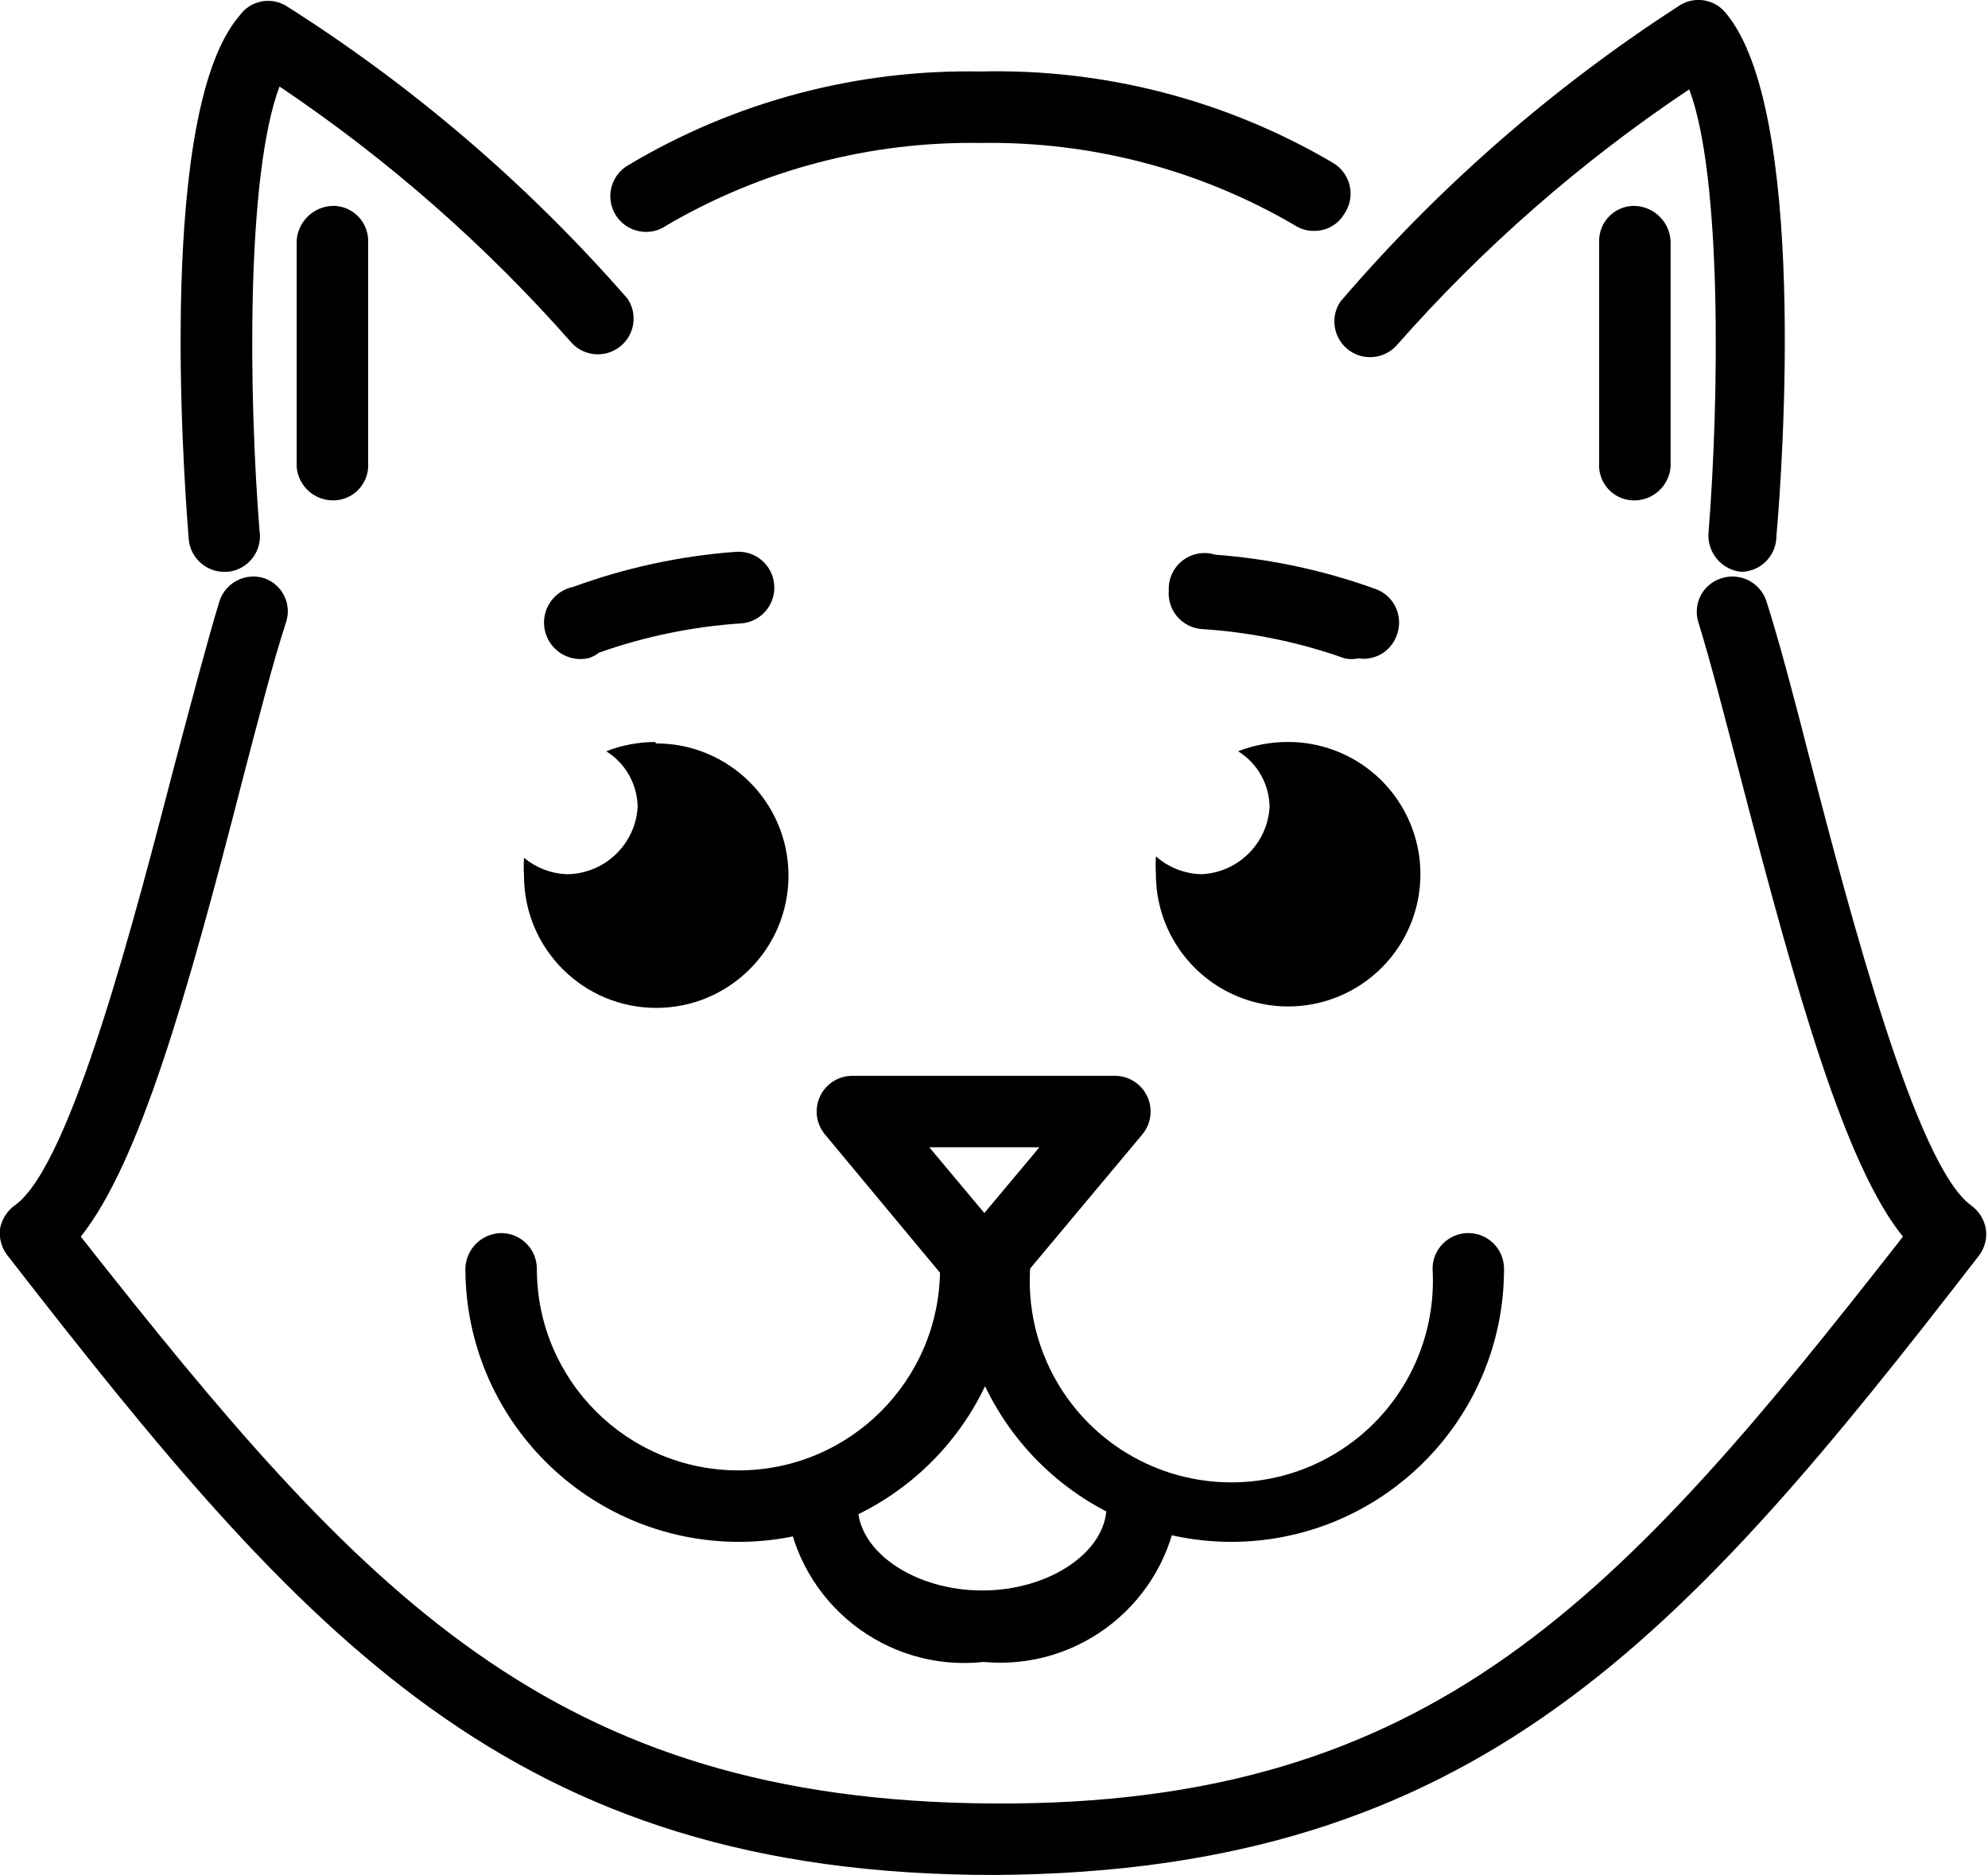
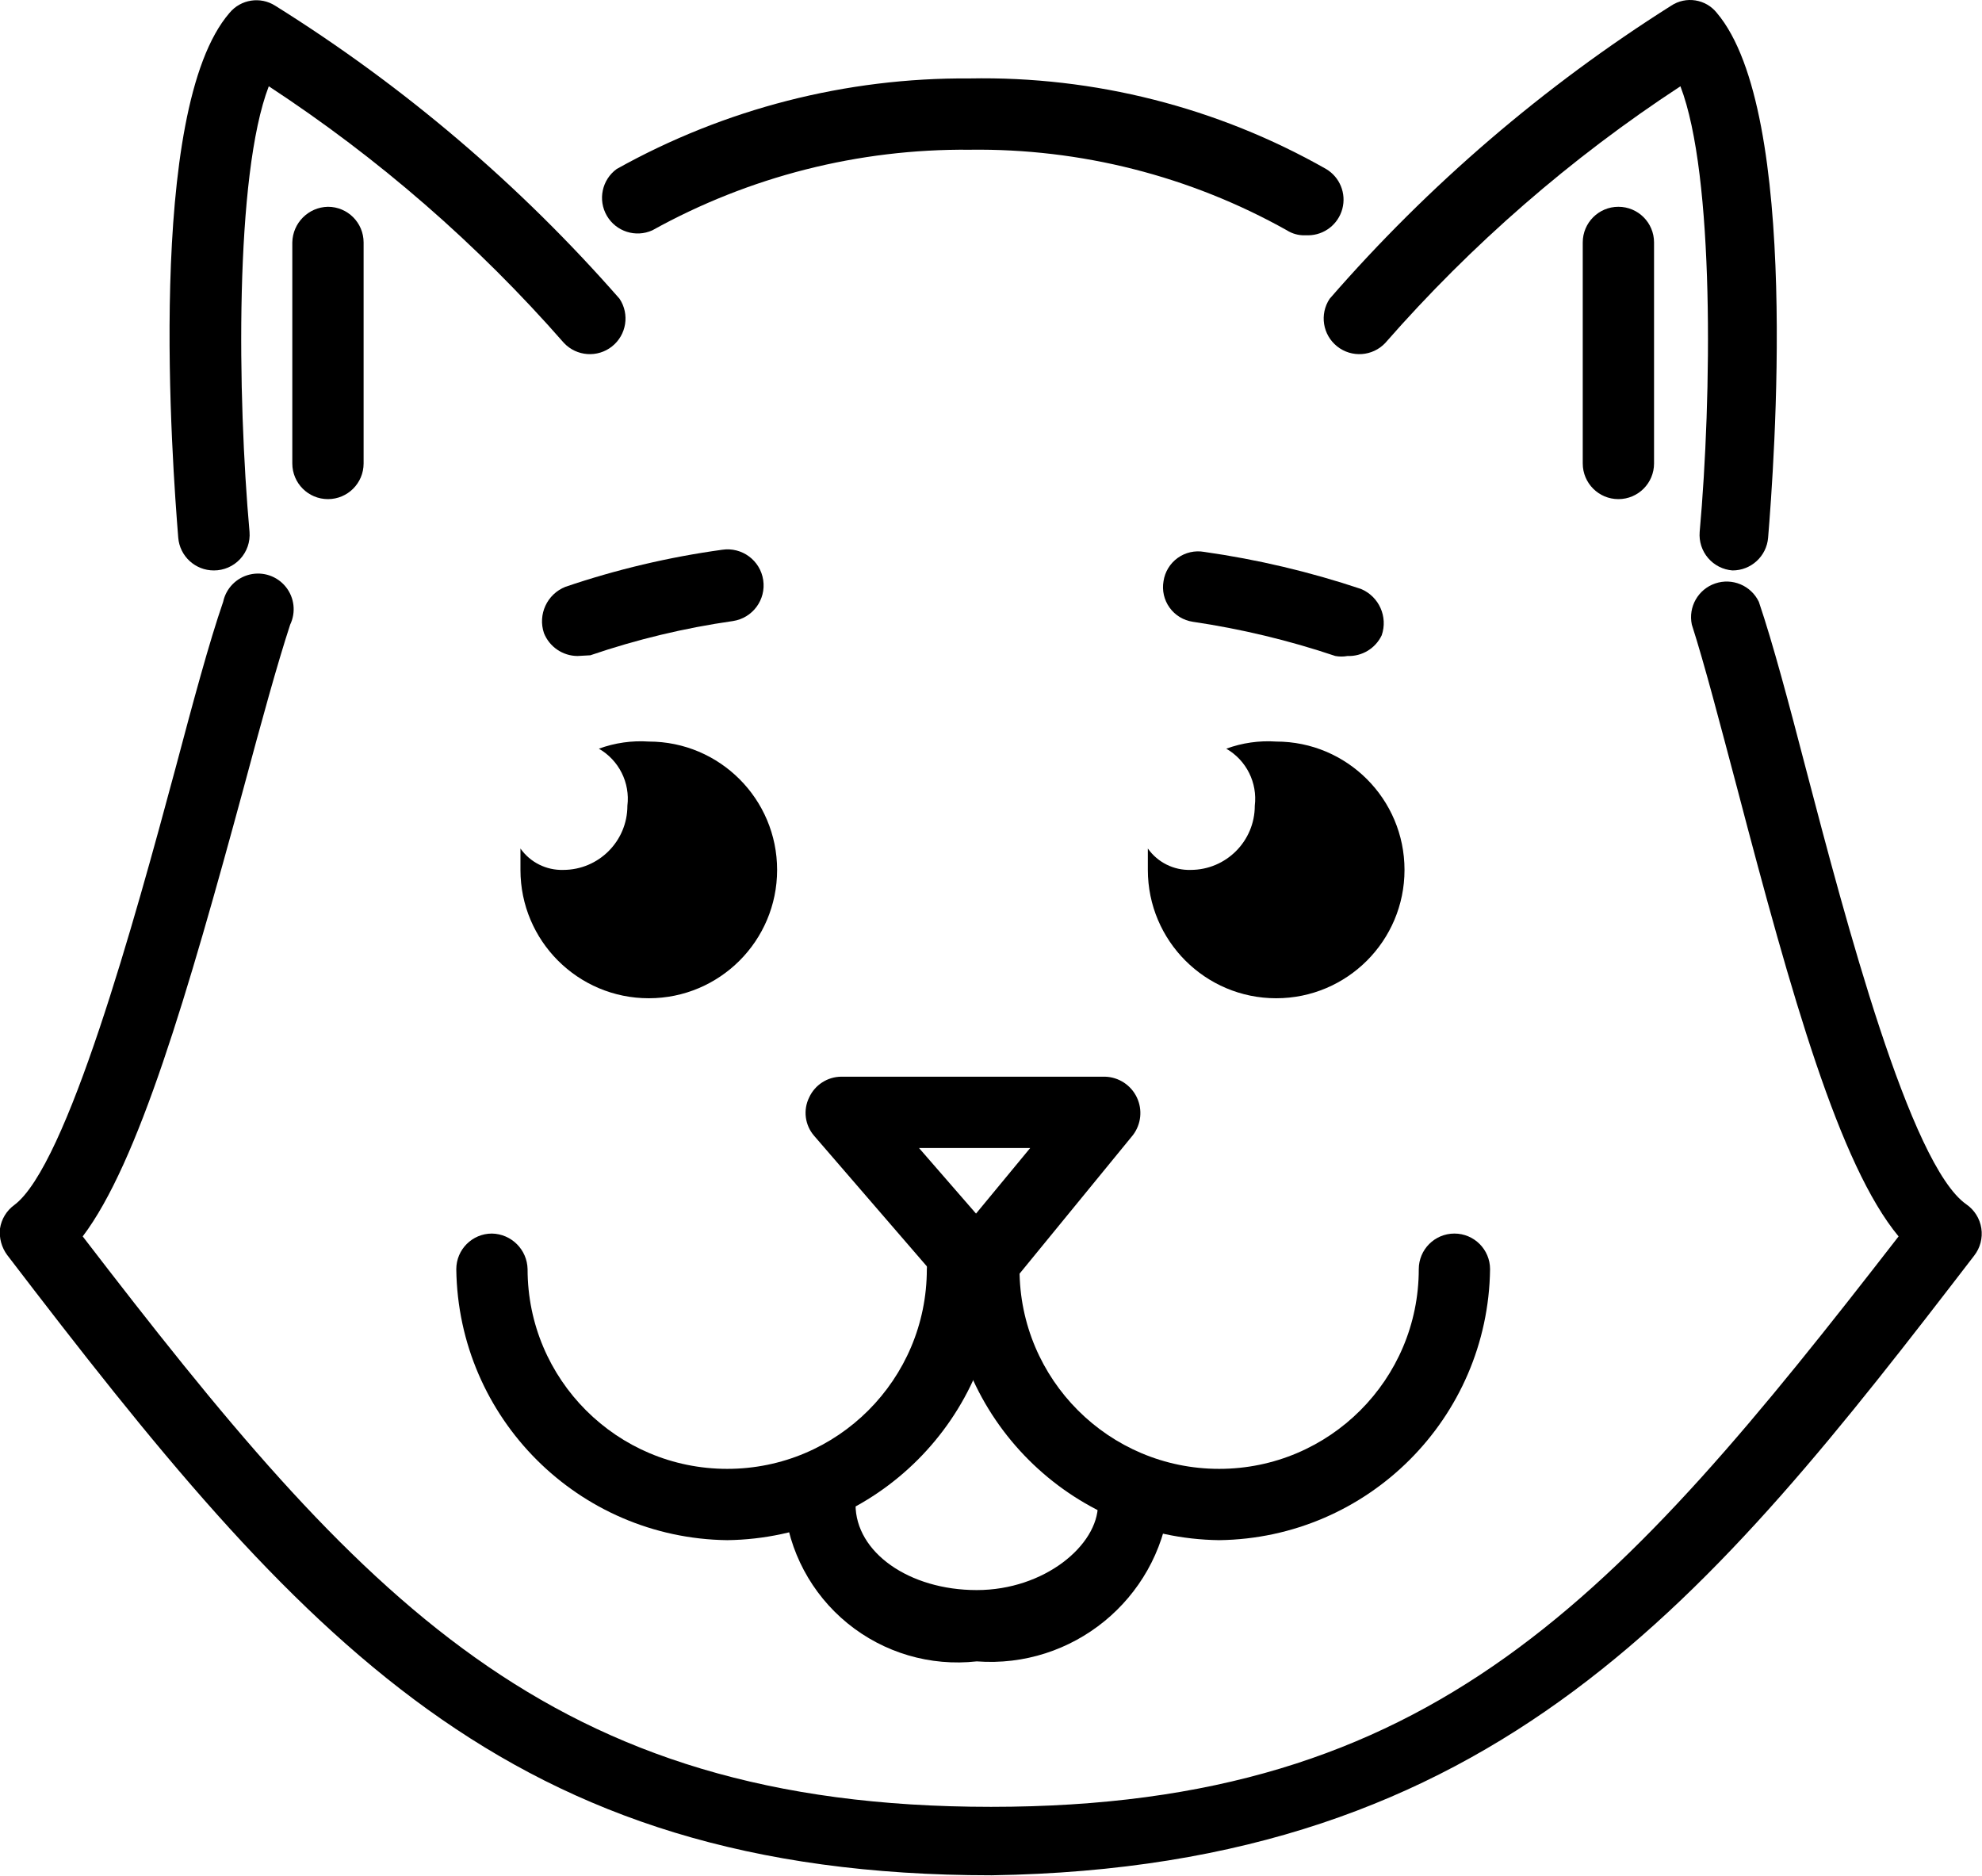
- <svg xmlns="http://www.w3.org/2000/svg" viewBox="0 0 27.81 26.23">
-   <path d="M9.16,10.38a1.91,1.91,0,0,0-.68.13.93.93,0,0,1,.44.78,1,1,0,0,1-1,.94A1,1,0,0,1,7.33,12a2.11,2.11,0,0,0,0,.25,1.85,1.85,0,1,0,1.85-1.85Z" />
-   <path d="M18,10.38a1.91,1.91,0,0,0-.68.13.93.93,0,0,1,.44.78,1,1,0,0,1-.95.94,1,1,0,0,1-.64-.25,2.11,2.11,0,0,0,0,.25A1.85,1.85,0,1,0,18,10.38Z" />
-   <path d="M13.76,18.25h0a.5.5,0,0,1-.39-.18l-1.83-2.2a.5.5,0,0,1,.38-.82h3.67a.5.5,0,0,1,.39.82l-1.84,2.2A.46.46,0,0,1,13.76,18.25ZM13,16.05l.77.92.77-.92Z" />
-   <path d="M3.13,8a.5.5,0,0,1-.49-.46c-.08-1-.43-6,.71-7.32A.49.49,0,0,1,4,.08a21.87,21.87,0,0,1,4.78,4.1A.5.5,0,0,1,8,4.8,21.2,21.2,0,0,0,3.91,1.21c-.47,1.25-.43,4.33-.28,6.21A.5.5,0,0,1,3.18,8Z" />
-   <path d="M4.65,7a.51.51,0,0,1-.5-.47c0-.76,0-3.06,0-3.16a.52.52,0,0,1,.51-.49.49.49,0,0,1,.49.5s0,2.37,0,3.1A.49.49,0,0,1,4.68,7Z" />
-   <path d="M24.36,8h0a.51.51,0,0,1-.46-.54c.15-1.88.19-5-.27-6.21a21,21,0,0,0-4.1,3.59.5.5,0,0,1-.78-.62A21.87,21.87,0,0,1,23.49.08a.49.49,0,0,1,.65.1c1.14,1.35.8,6.33.71,7.32A.5.5,0,0,1,24.36,8Z" />
-   <path d="M22.84,7h0a.49.49,0,0,1-.47-.52c0-.73,0-3.07,0-3.1a.49.49,0,0,1,.49-.5.52.52,0,0,1,.51.49c0,.1,0,2.4,0,3.16A.51.51,0,0,1,22.84,7Z" />
-   <path d="M13.91,26.23c-6.76,0-9.65-3.32-13.8-8.66A.51.51,0,0,1,0,17.19a.52.52,0,0,1,.21-.33C1,16.3,1.9,12.78,2.45,10.67c.24-.9.45-1.7.62-2.26a.5.5,0,0,1,.63-.32A.49.49,0,0,1,4,8.71c-.18.55-.38,1.33-.61,2.21-.77,3-1.44,5.35-2.26,6.38,3.94,5,6.58,7.89,12.75,7.93s8.8-2.89,12.74-7.93c-.81-1-1.49-3.42-2.26-6.38-.23-.88-.43-1.66-.6-2.21a.49.49,0,0,1,.32-.62.5.5,0,0,1,.63.32c.18.56.39,1.36.62,2.26.55,2.11,1.47,5.63,2.24,6.19a.52.52,0,0,1,.21.33.5.5,0,0,1-.1.38C23.55,22.91,20.66,26.19,13.91,26.23Z" />
-   <path d="M10.33,21.57a3.83,3.83,0,0,1-3.82-3.82.51.51,0,0,1,.5-.5.5.5,0,0,1,.5.5,2.82,2.82,0,0,0,5.64,0,.5.5,0,0,1,1,0A3.82,3.82,0,0,1,10.33,21.57Z" />
-   <path d="M17.22,21.57a3.82,3.82,0,0,1-3.81-3.82.5.5,0,0,1,.5-.5.51.51,0,0,1,.5.5,2.82,2.82,0,1,0,5.63,0,.5.5,0,0,1,1,0A3.82,3.82,0,0,1,17.22,21.57Z" />
-   <path d="M13.76,23.25A2.51,2.51,0,0,1,11,21.07a.5.5,0,0,1,.5-.5.51.51,0,0,1,.5.5c0,.64.8,1.18,1.74,1.18s1.74-.54,1.74-1.18a.5.5,0,0,1,.5-.5.51.51,0,0,1,.5.5A2.51,2.51,0,0,1,13.76,23.25Z" />
-   <path d="M18.38,3.23a.47.47,0,0,1-.27-.08A8.43,8.43,0,0,0,13.72,2,8.43,8.43,0,0,0,9.33,3.15a.5.5,0,1,1-.54-.84A9.27,9.27,0,0,1,13.72,1a9.27,9.27,0,0,1,4.93,1.28A.5.5,0,0,1,18.8,3,.48.48,0,0,1,18.38,3.23Z" />
-   <path d="M8.22,9.21a.5.5,0,0,1-.2-1,8.41,8.41,0,0,1,2.27-.49.5.5,0,0,1,.54.46.5.5,0,0,1-.45.54,7.42,7.42,0,0,0-2,.41A.43.43,0,0,1,8.22,9.21Z" />
-   <path d="M19,9.21a.43.43,0,0,1-.19,0,7.4,7.4,0,0,0-2-.41.5.5,0,0,1-.46-.54A.5.5,0,0,1,17,7.76a8.41,8.41,0,0,1,2.27.49.5.5,0,0,1,.26.66A.49.49,0,0,1,19,9.21Z" />
+ <svg xmlns="http://www.w3.org/2000/svg" viewBox="0 0 27.8 26.3">
+   <path d="M9.1,10.4a1.7,1.7,0,0,0-.7.1.81.81,0,0,1,.4.8.9.9,0,0,1-.9.9.71.71,0,0,1-.6-.3v.3a1.8,1.8,0,1,0,1.8-1.8Z" />
+   <path d="M17.9,10.4a1.7,1.7,0,0,0-.7.1.81.81,0,0,1,.4.8.9.9,0,0,1-.9.9.71.71,0,0,1-.6-.3v.3a1.8,1.8,0,1,0,1.8-1.8Z" />
+   <path d="M13.7,18.3a.52.52,0,0,1-.38-.17l-1.9-2.2a.49.49,0,0,1-.07-.54.5.5,0,0,1,.45-.29h3.7a.51.51,0,0,1,.39.82l-1.8,2.2a.53.53,0,0,1-.38.18Zm-.81-2.2.8.92.76-.92Z" />
+   <path d="M3,8a.5.5,0,0,1-.5-.46c-.08-1-.46-6,.72-7.36a.49.49,0,0,1,.64-.1A21.7,21.7,0,0,1,8.69,4.19a.5.5,0,0,1-.78.62,20.22,20.22,0,0,0-4.14-3.6c-.48,1.25-.44,4.36-.27,6.25A.5.5,0,0,1,3,8Z" />
+   <path d="M4.6,7a.5.5,0,0,1-.5-.5V3.4a.51.51,0,0,1,.5-.5.5.5,0,0,1,.5.5V6.5A.5.5,0,0,1,4.6,7Z" />
+   <path d="M24.3,8h0a.5.5,0,0,1-.46-.54c.17-1.89.21-5-.27-6.25a20.22,20.22,0,0,0-4.14,3.6.5.5,0,0,1-.78-.62A21.7,21.7,0,0,1,23.44.08a.48.48,0,0,1,.64.1c1.18,1.39.8,6.38.72,7.36A.5.5,0,0,1,24.3,8Z" />
+   <path d="M22.7,7a.5.5,0,0,1-.5-.5V3.4a.5.5,0,1,1,1,0V6.5A.5.5,0,0,1,22.7,7Z" />
+   <path d="M13.91,26.3C7.1,26.3,4.23,23,.1,17.6a.53.53,0,0,1-.1-.37.5.5,0,0,1,.2-.33c.74-.55,1.69-4,2.26-6.12.25-.94.47-1.76.67-2.34a.5.5,0,1,1,.94.32c-.18.55-.4,1.35-.65,2.28-.79,2.91-1.48,5.27-2.26,6.3,3.91,5.09,6.53,8,12.74,8s8.8-2.93,12.73-8c-.83-1-1.5-3.37-2.26-6.27-.25-.94-.46-1.75-.64-2.31a.5.5,0,0,1,.94-.32c.2.59.42,1.42.67,2.38.54,2.06,1.45,5.52,2.24,6.07a.5.5,0,0,1,.11.72C24,22.41,21,26.19,13.91,26.3Z" />
+   <path d="M10.2,21.6a3.85,3.85,0,0,1-3.8-3.8.5.5,0,0,1,.5-.5.51.51,0,0,1,.5.5,2.8,2.8,0,0,0,5.6,0,.5.5,0,0,1,.5-.5.51.51,0,0,1,.5.5A3.85,3.85,0,0,1,10.2,21.6Z" />
+   <path d="M17.1,21.6a3.85,3.85,0,0,1-3.8-3.8.5.5,0,0,1,1,0,2.8,2.8,0,0,0,5.6,0,.5.5,0,0,1,1,0A3.85,3.85,0,0,1,17.1,21.6Z" />
+   <path d="M13.7,23.3A2.44,2.44,0,0,1,11,21.1a.5.5,0,0,1,1,0c0,.67.75,1.2,1.7,1.2s1.7-.63,1.7-1.2a.5.5,0,1,1,1,0A2.53,2.53,0,0,1,13.7,23.3Z" />
+   <path d="M18.3,3.3a.45.45,0,0,1-.25-.07A8.86,8.86,0,0,0,13.6,2.1,9,9,0,0,0,9.15,3.23a.5.5,0,0,1-.5-.86A10,10,0,0,1,13.6,1.1a9.75,9.75,0,0,1,5,1.27.5.5,0,0,1-.25.93Z" />
+   <path d="M8.1,9.2a.51.51,0,0,1-.47-.32.52.52,0,0,1,.3-.65,11.86,11.86,0,0,1,2.2-.52.5.5,0,1,1,.15,1,11,11,0,0,0-2,.48Z" />
+   <path d="M18.9,9.2a.47.47,0,0,1-.17,0,11.59,11.59,0,0,0-2-.48.49.49,0,0,1-.41-.57.49.49,0,0,1,.57-.41,12.43,12.43,0,0,1,2.2.52.52.52,0,0,1,.29.65A.51.51,0,0,1,18.9,9.2Z" />
</svg>
